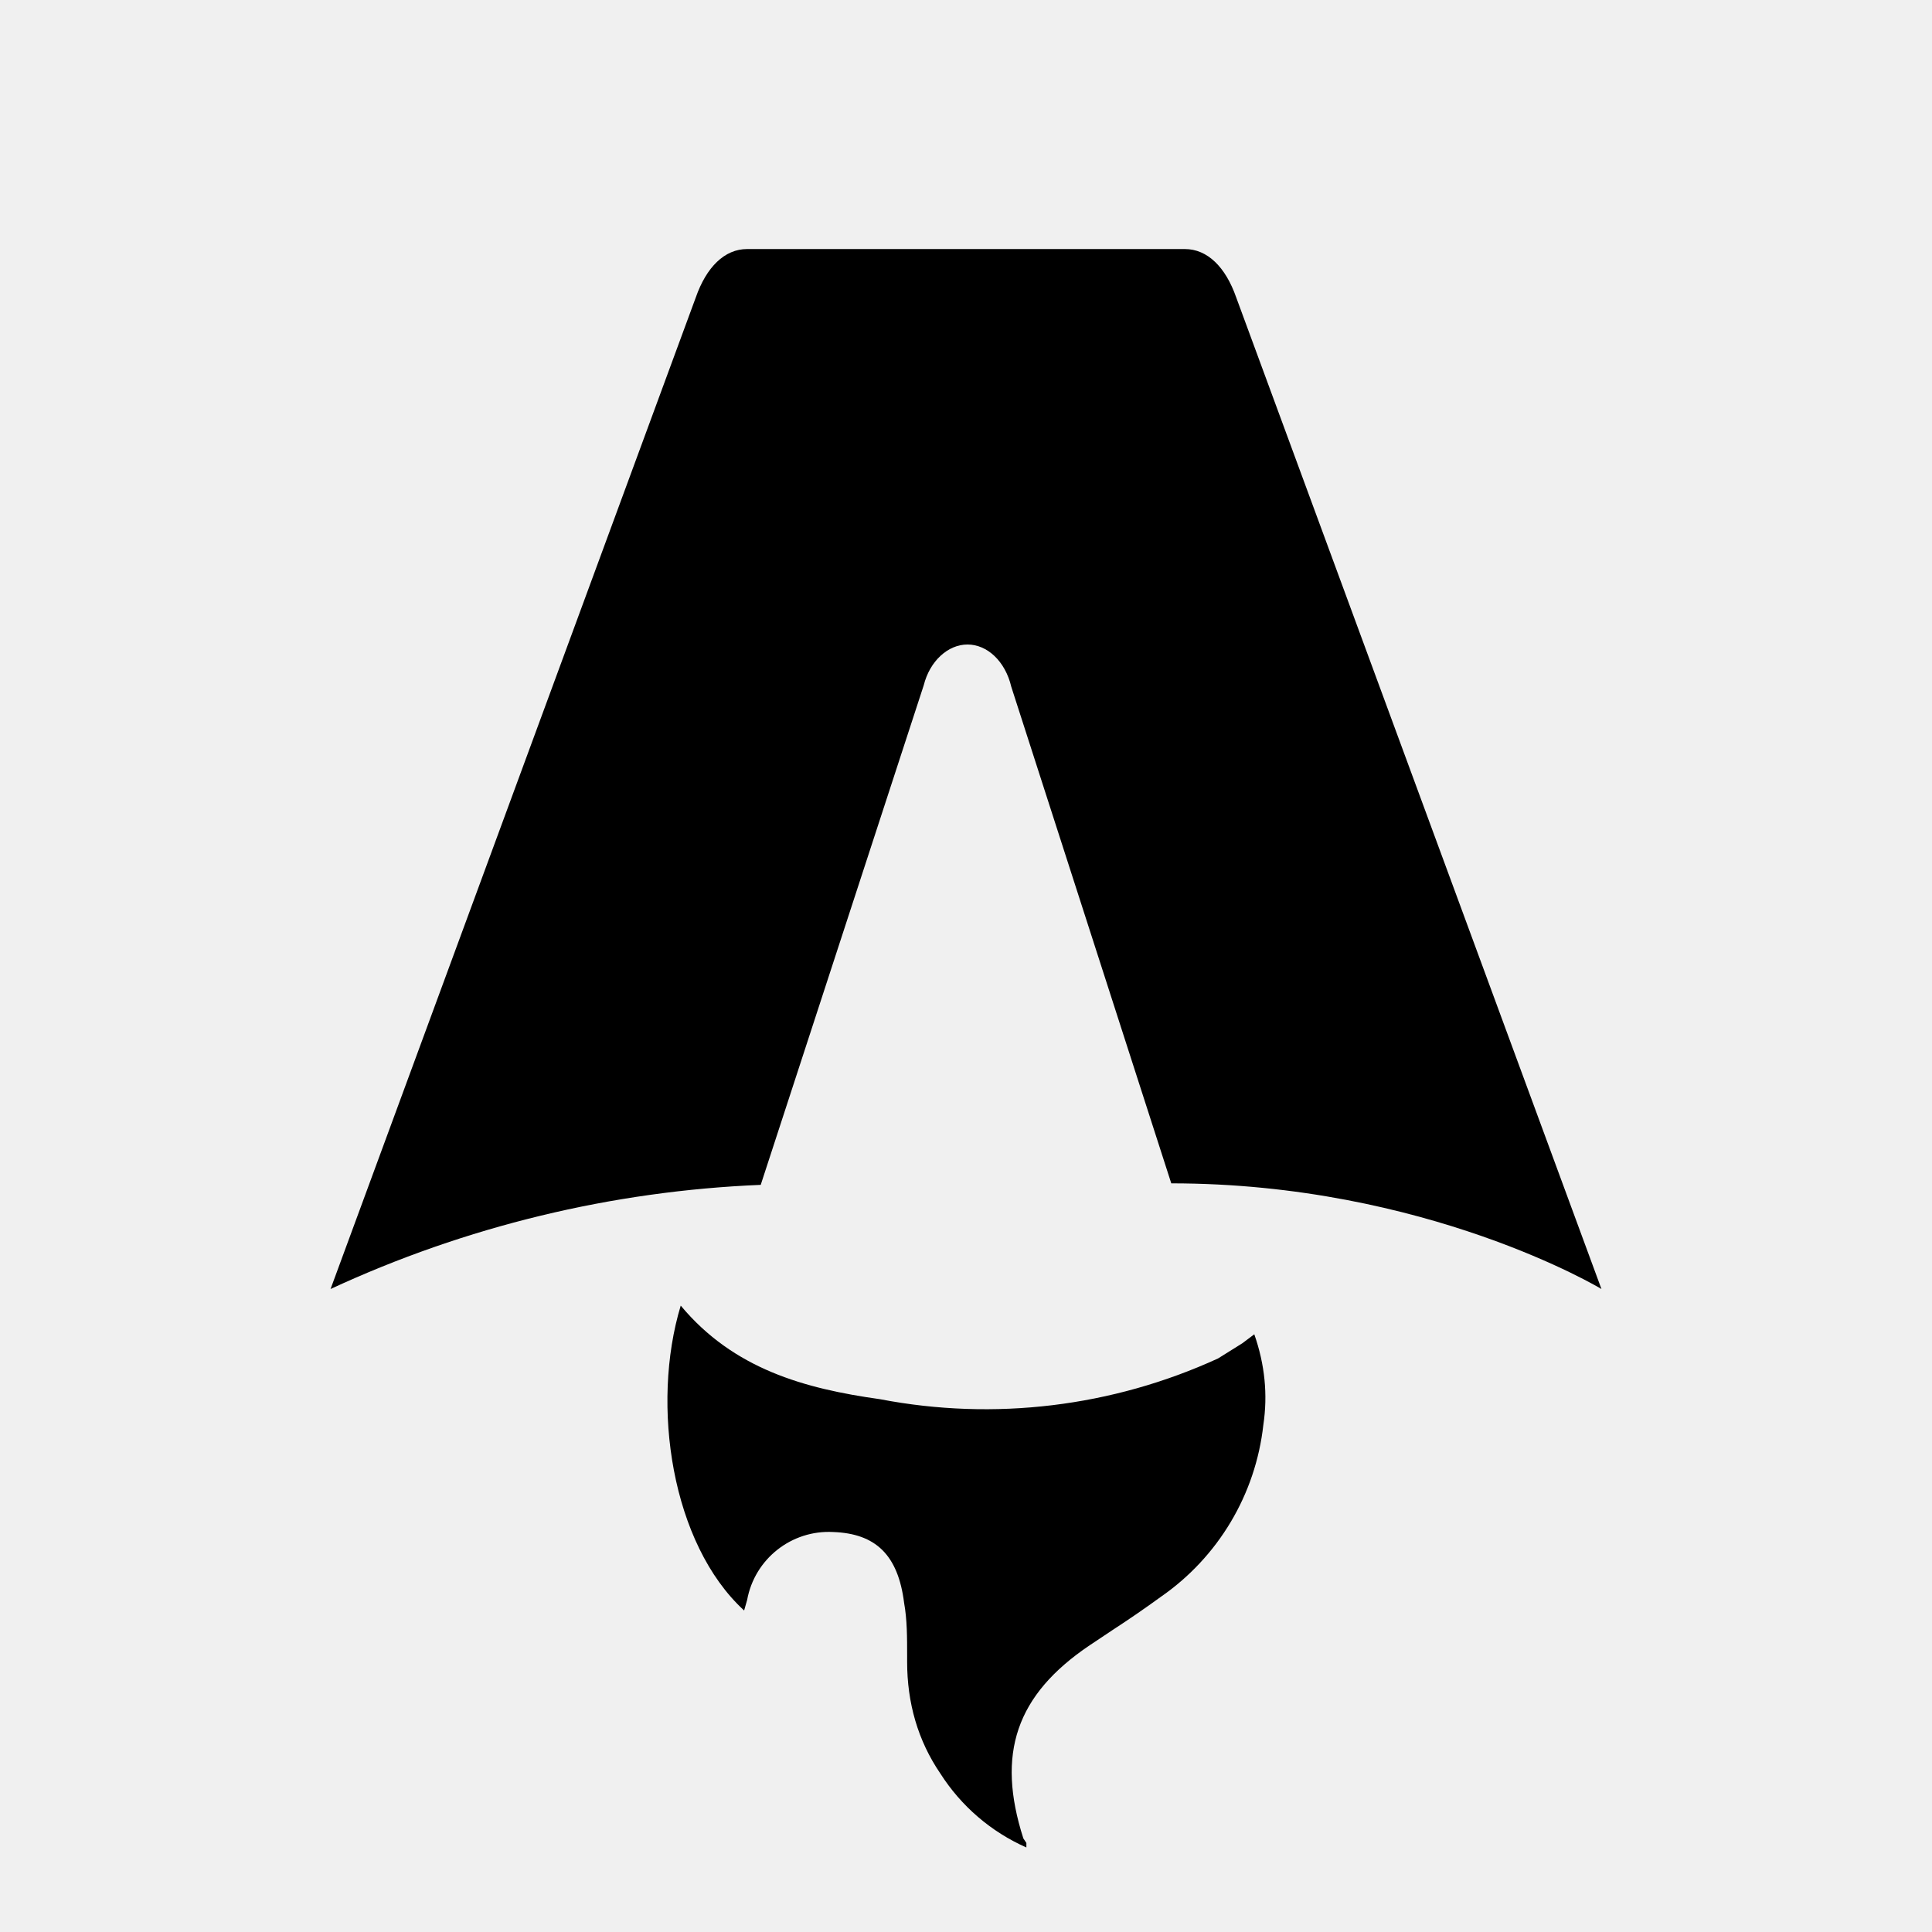
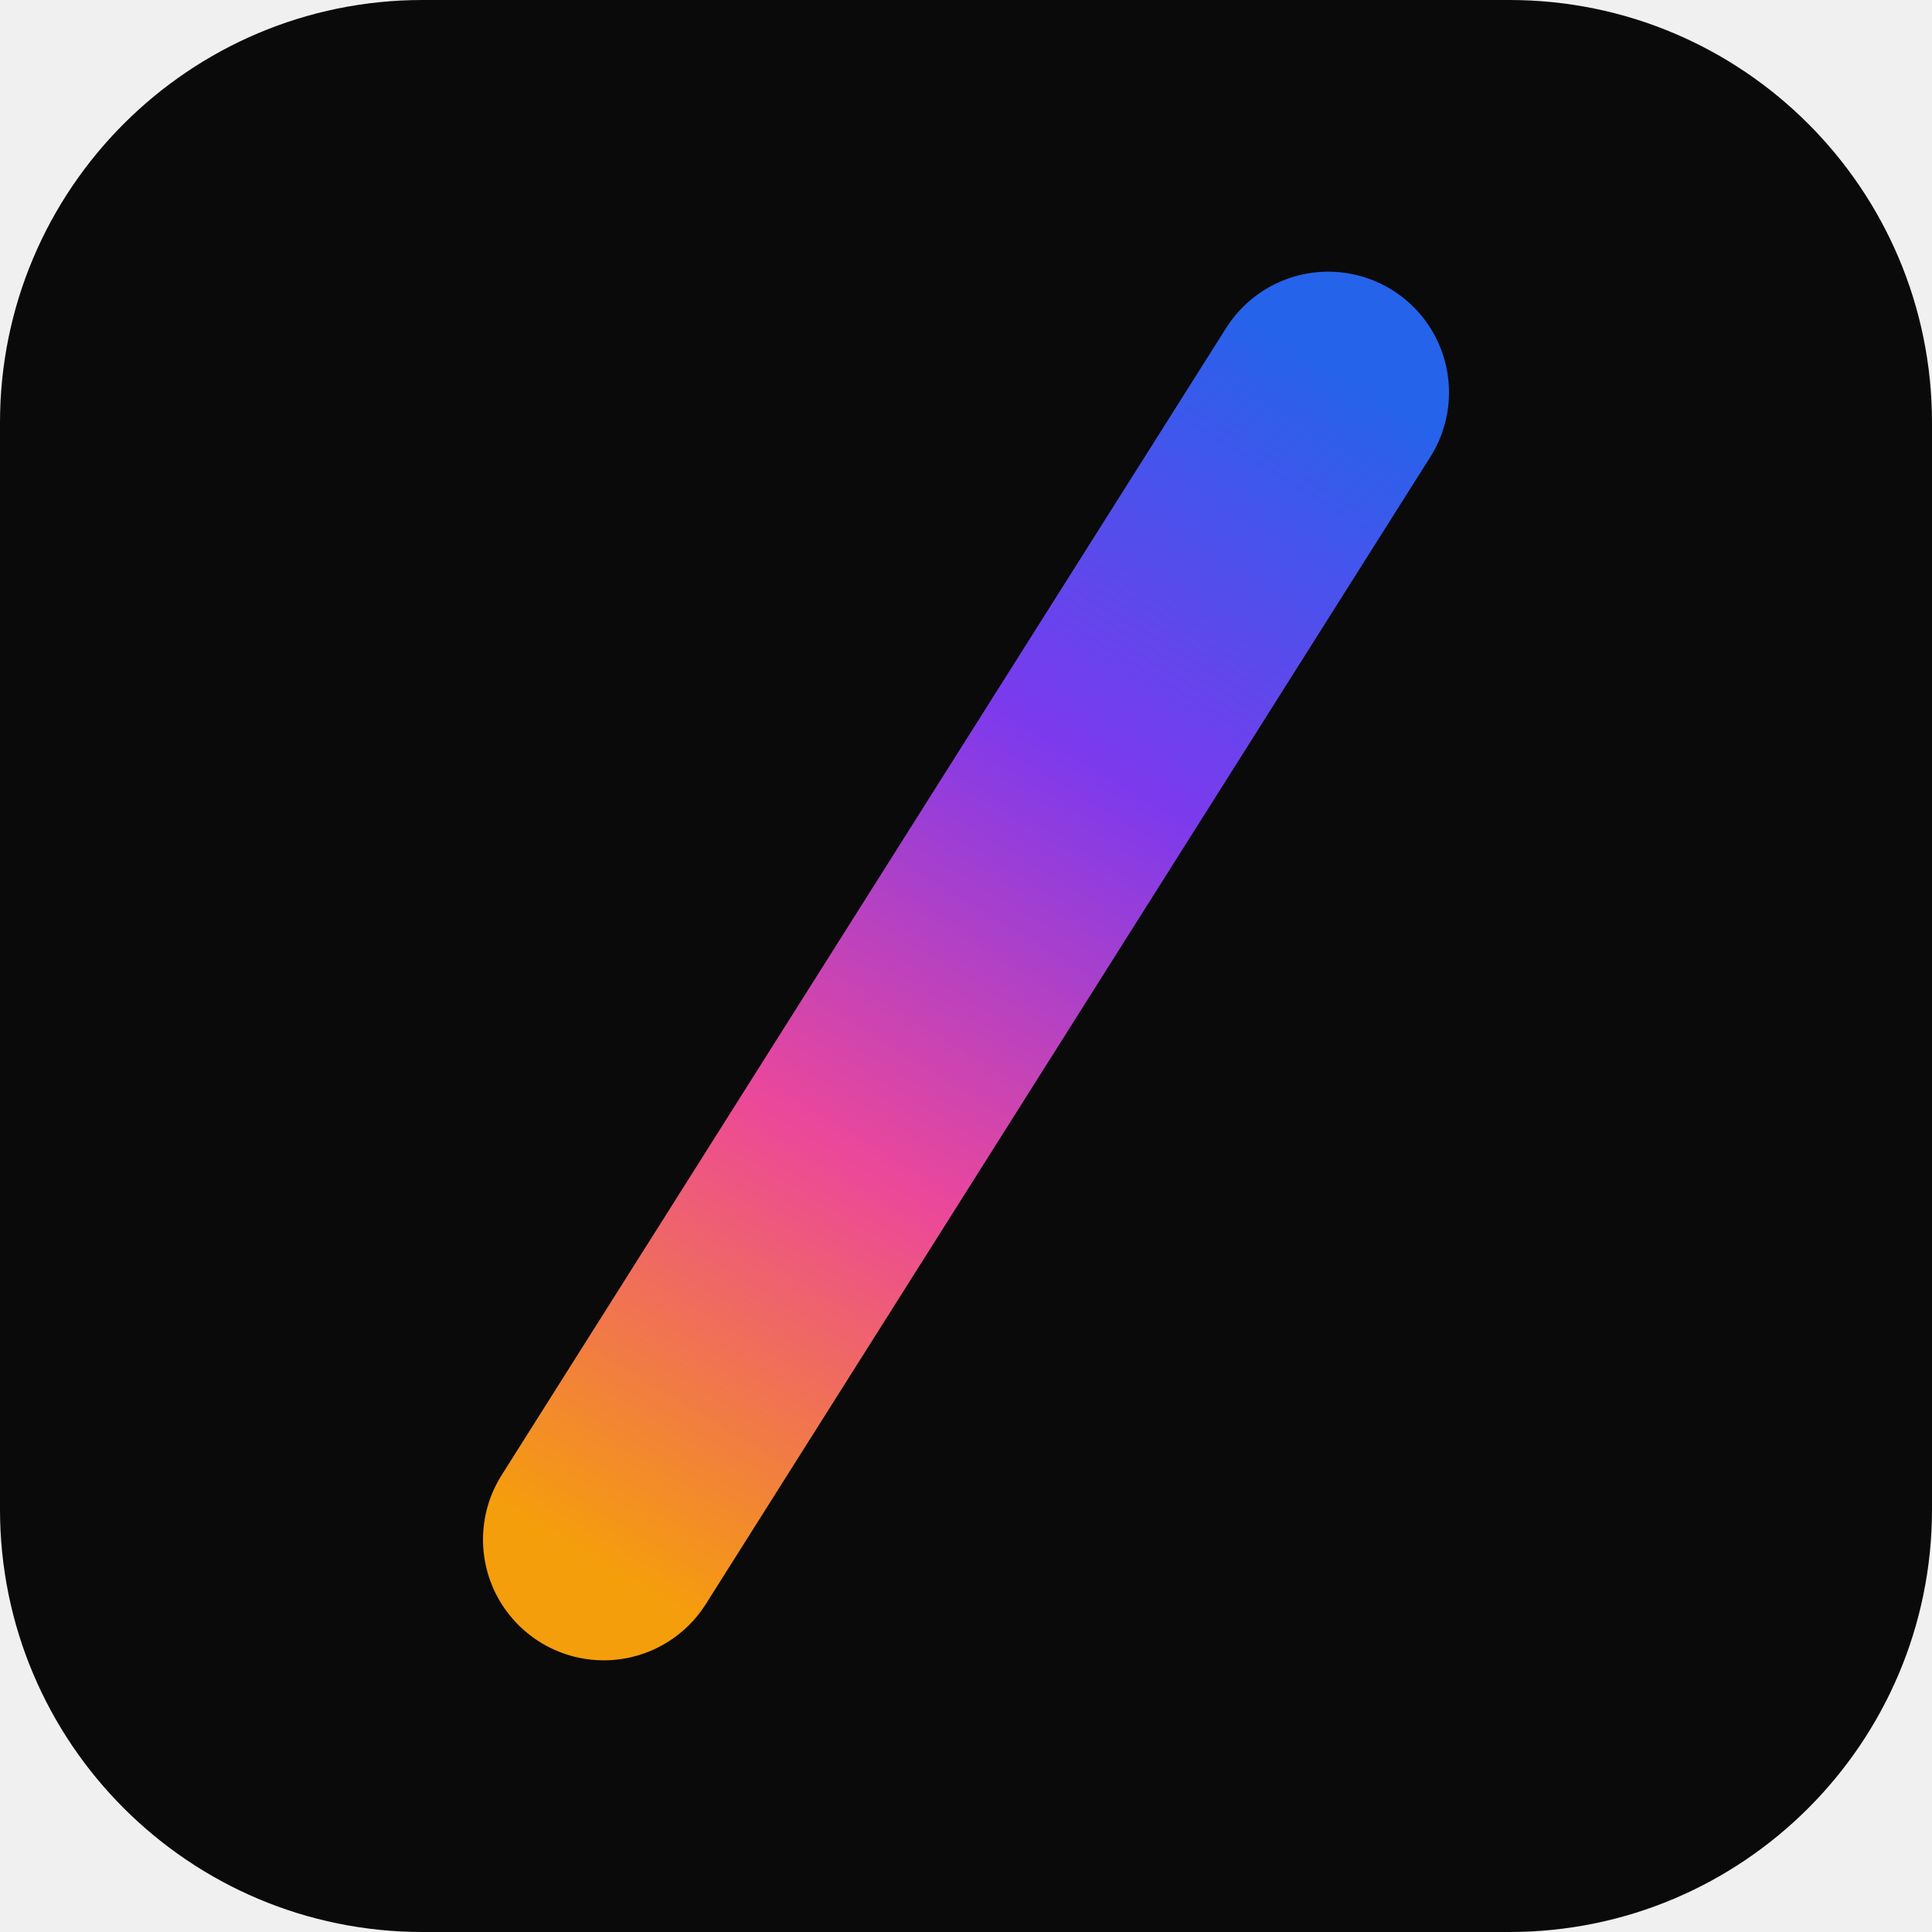
- <svg xmlns="http://www.w3.org/2000/svg" fill="none" viewBox="0 0 128 128">
-   <path d="M50.4 78.5a75.1 75.1 0 0 0-28.5 6.9l24.2-65.7c.7-2 1.9-3.2 3.4-3.2h29c1.5 0 2.7 1.2 3.4 3.2l24.2 65.7s-11.6-7-28.5-7L67 45.5c-.4-1.7-1.6-2.8-2.9-2.8-1.3 0-2.5 1.1-2.9 2.7L50.4 78.5Zm-1.1 28.2Zm-4.2-20.2c-2 6.6-.6 15.8 4.2 20.2a17.5 17.5 0 0 1 .2-.7 5.5 5.5 0 0 1 5.7-4.5c2.8.1 4.3 1.5 4.7 4.7.2 1.1.2 2.3.2 3.5v.4c0 2.7.7 5.2 2.2 7.4a13 13 0 0 0 5.7 4.9v-.3l-.2-.3c-1.8-5.6-.5-9.5 4.4-12.8l1.5-1a73 73 0 0 0 3.2-2.2 16 16 0 0 0 6.8-11.4c.3-2 .1-4-.6-6l-.8.6-1.6 1a37 37 0 0 1-22.4 2.7c-5-.7-9.7-2-13.2-6.2Z" />
+ <svg xmlns="http://www.w3.org/2000/svg" viewBox="0 0 32 32" fill="none">
+   <defs>
+     <linearGradient id="g" x1="22" y1="6" x2="10" y2="26" gradientUnits="userSpaceOnUse">
+       <stop offset="0" stop-color="#2563eb" />
+       <stop offset="0.33" stop-color="#7c3aed" />
+       <stop offset="0.66" stop-color="#ec4899" />
+       <stop offset="1" stop-color="#f59e0b" />
+     </linearGradient>
+   </defs>
  <style>
-         path { fill: #000; }
-         @media (prefers-color-scheme: dark) {
-             path { fill: #FFF; }
-         }
-     </style>
+     .bg { fill: #0a0a0a; }
+     @media (prefers-color-scheme: light) {
+       .bg { fill: #ffffff; }
+     }
+   </style>
+   <rect class="bg" x="0" y="0" width="32" height="32" rx="7" />
+   <path d="M22 6.5 L10 25.5" stroke="url(#g)" stroke-width="4" stroke-linecap="round" />
</svg>
